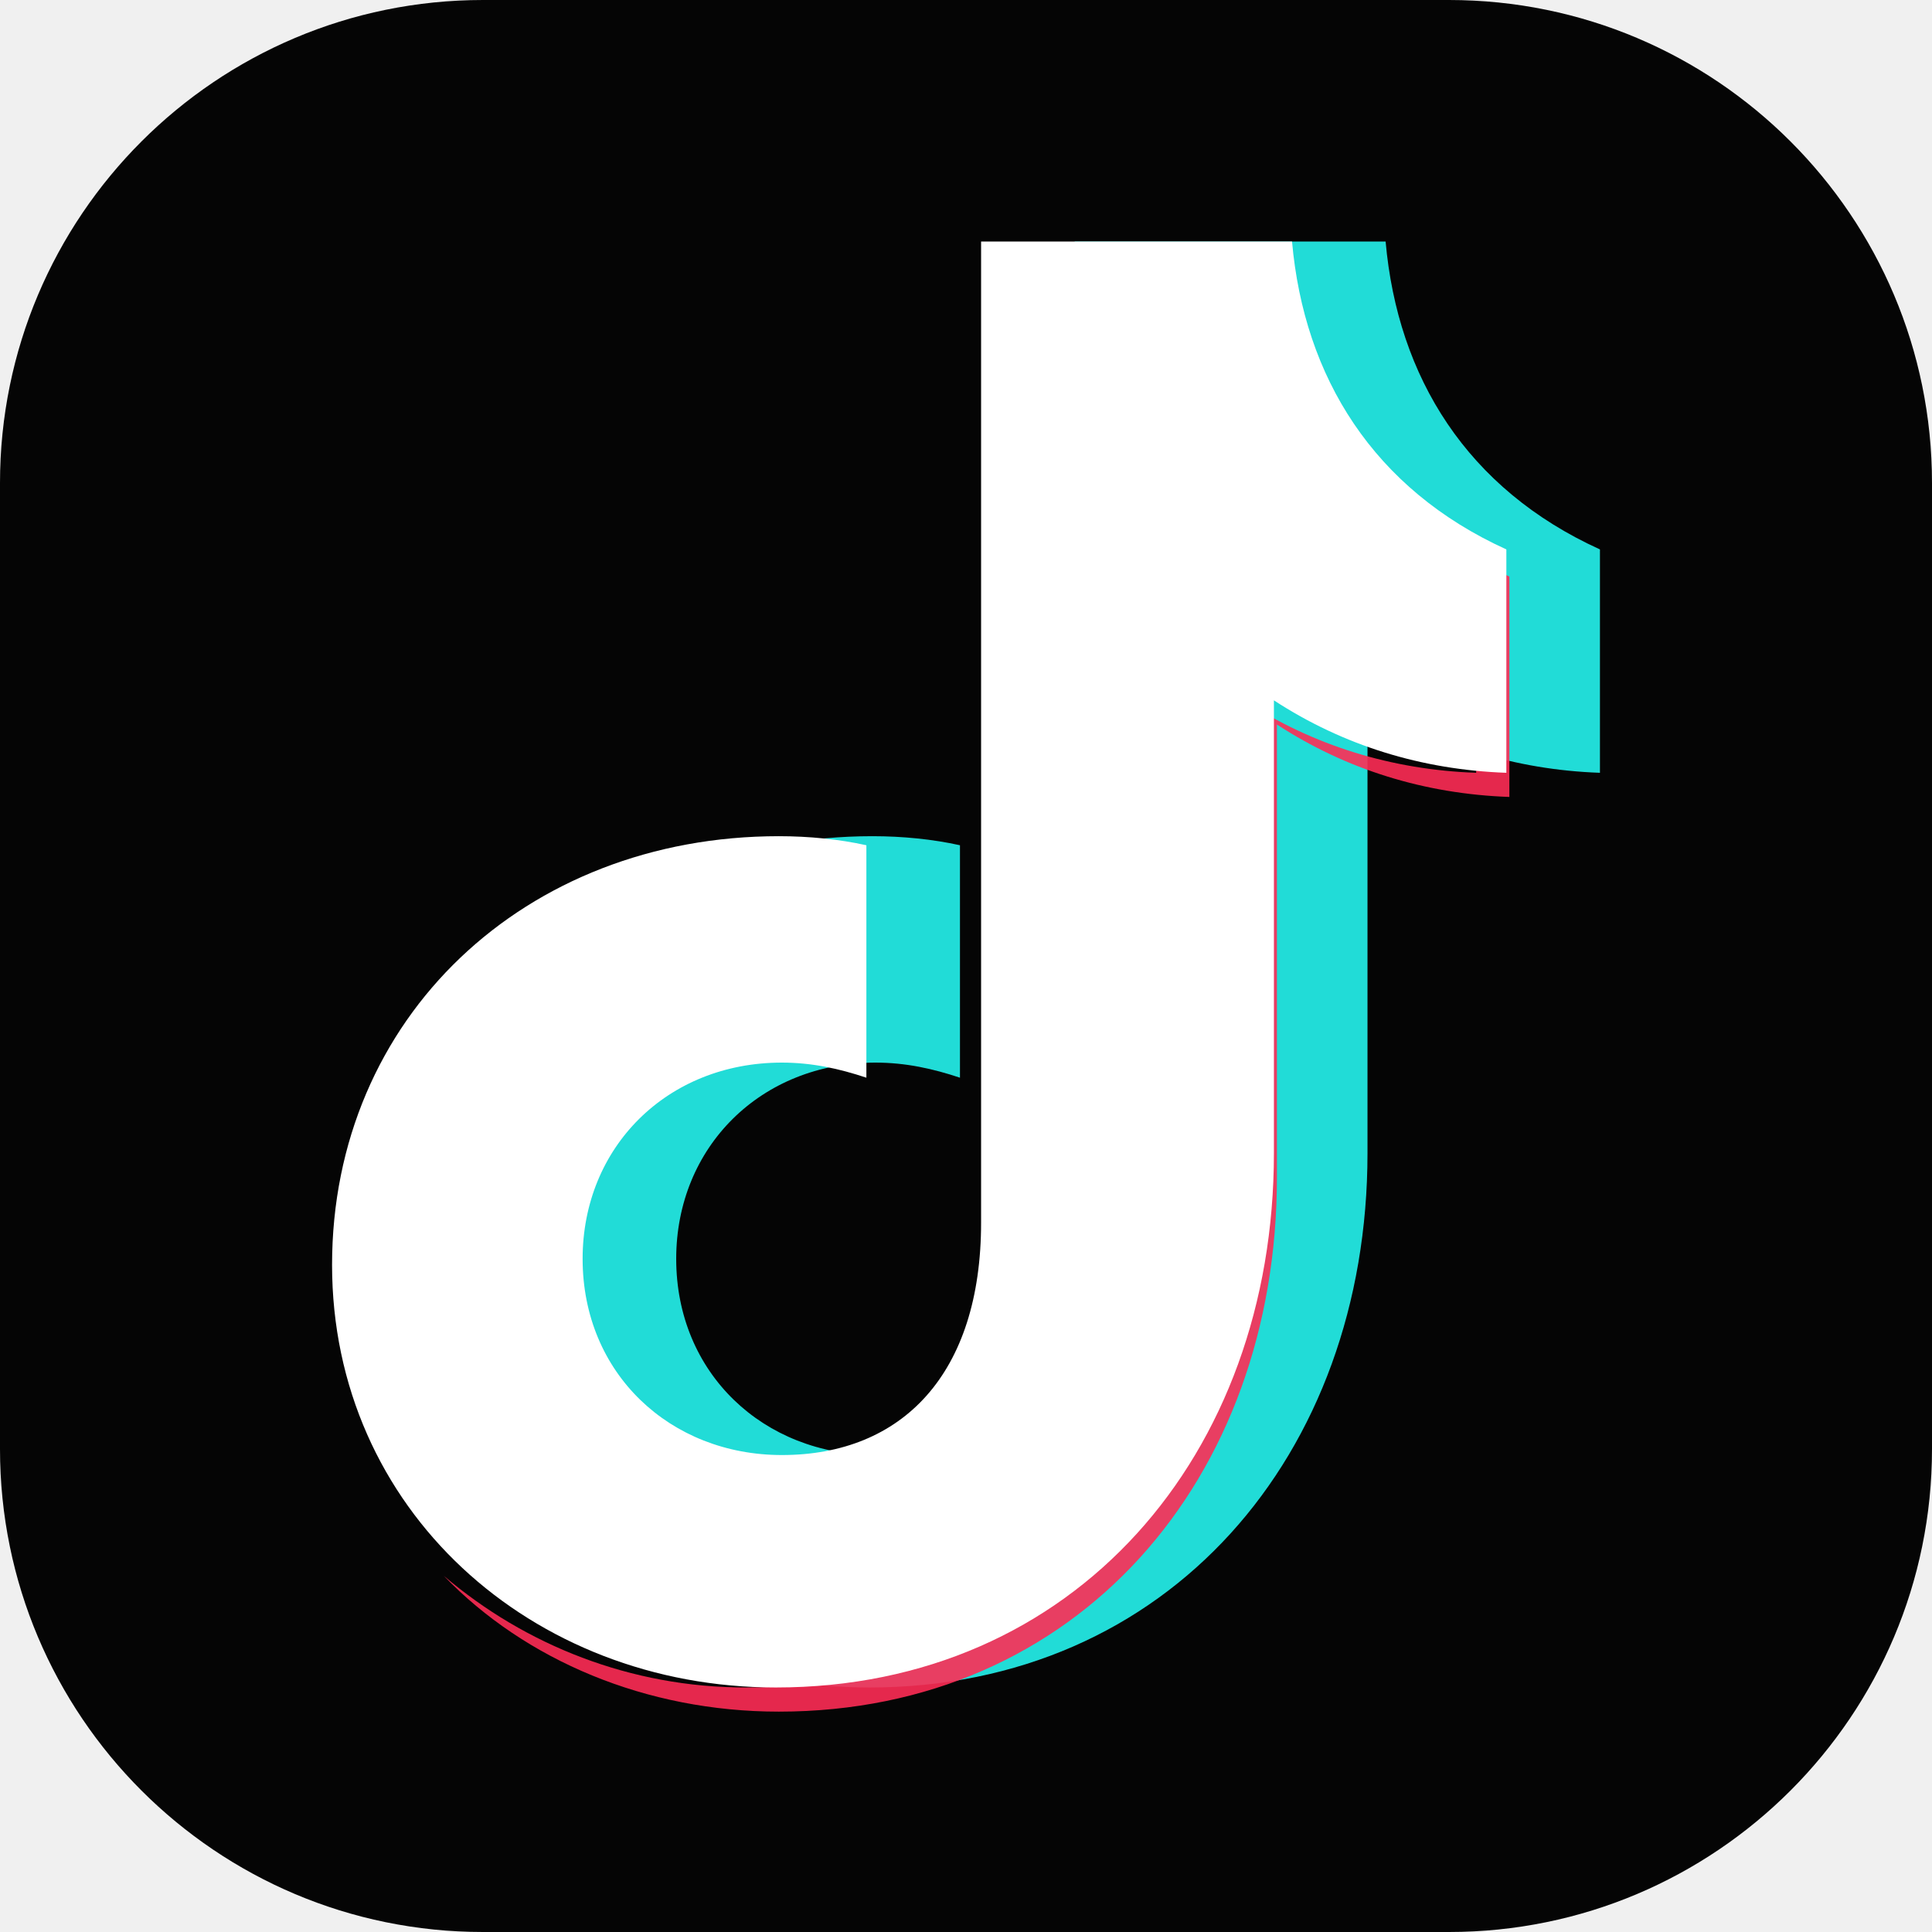
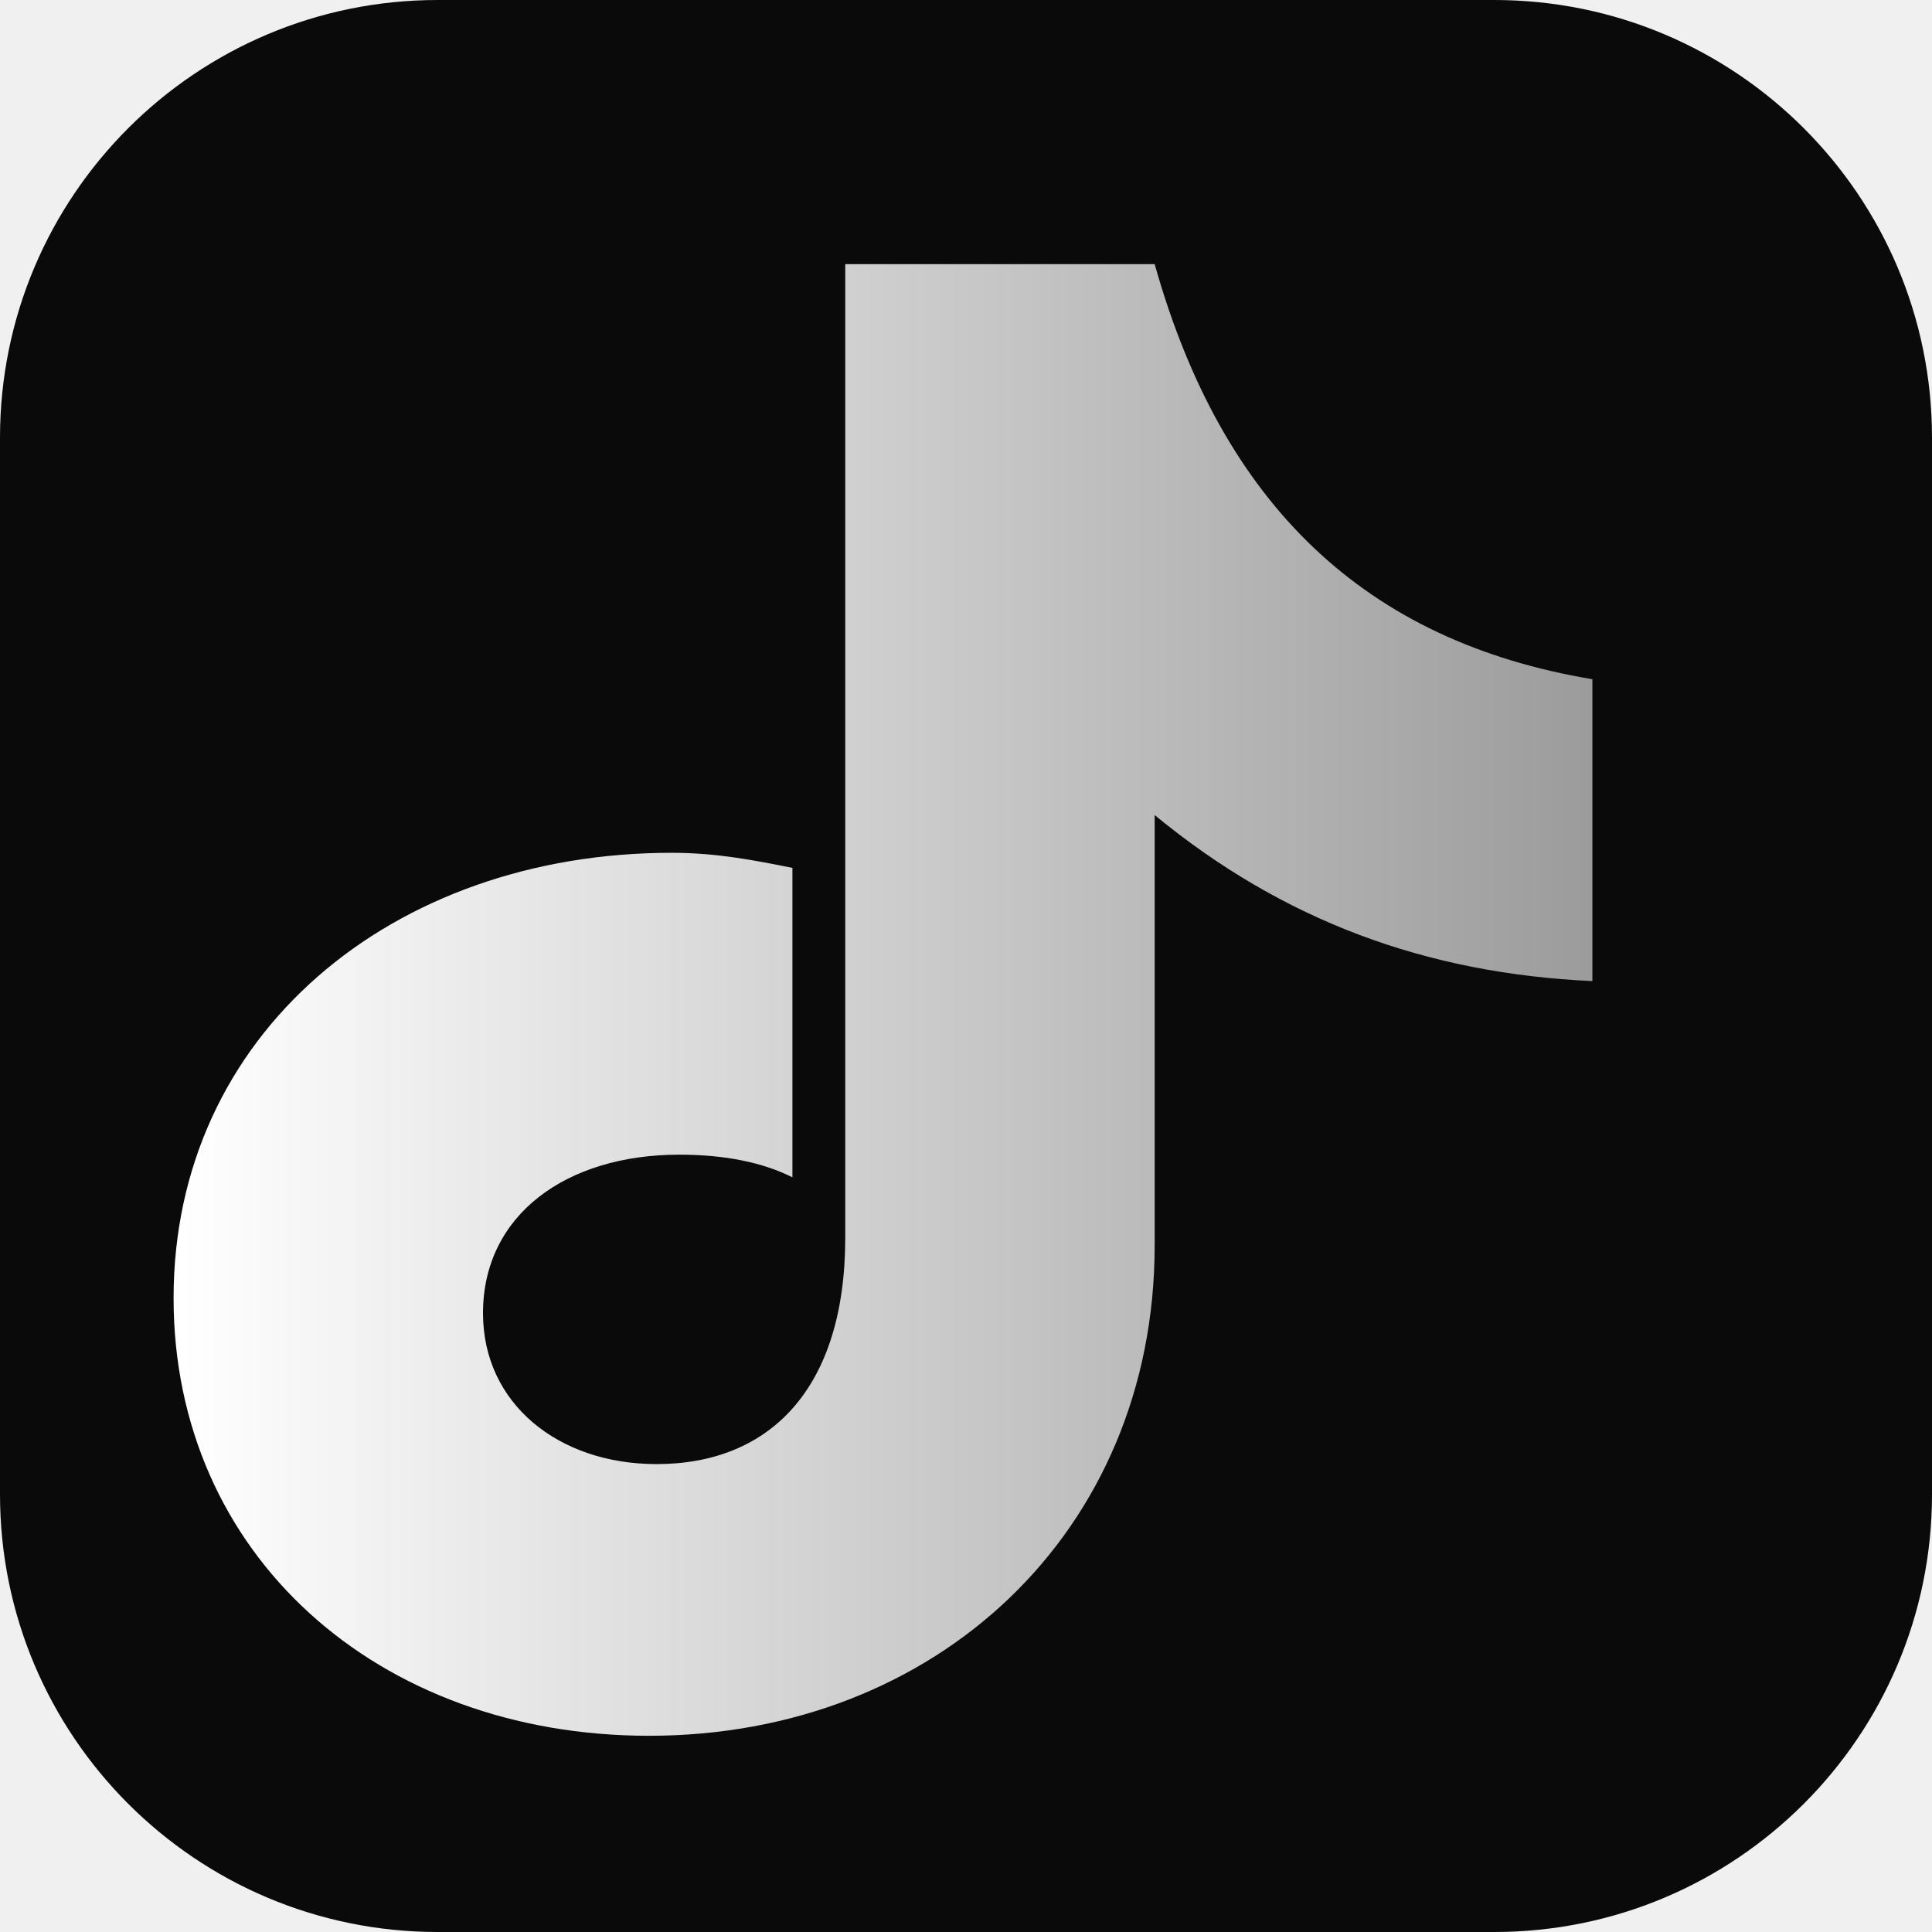
- <svg xmlns="http://www.w3.org/2000/svg" viewBox="0 0 64 64">
-   <rect width="64" height="64" rx="16" fill="#050505" />
-   <path fill="#25F4EE" d="M38.7 8h7.2c.4 4.5 2.7 8.2 7.1 10.2v7.4c-2.8-.1-5.4-.9-7.7-2.4v15c0 10-6.6 17.7-16.5 17.7-8.1 0-14.7-5.9-14.7-14 0-8.2 6.4-14.2 14.8-14.2 1 0 2 .1 2.9.3v7.7c-.9-.3-1.8-.5-2.8-.5-3.8 0-6.6 2.8-6.6 6.5 0 3.8 2.9 6.5 6.6 6.5 4 0 6.6-2.7 6.6-7.7V8h3.1z" opacity=".9" />
-   <path fill="#FE2C55" d="M42.3 11.3c1.4 3.5 3.9 6.1 7.7 7.8v7.3c-2.8-.1-5.4-.9-7.7-2.4v15c0 10-6.6 17.7-16.5 17.7-4.4 0-8.4-1.7-11.1-4.5 2.7 2.3 6.2 3.7 10 3.7 9.9 0 16.5-7.7 16.5-17.7v-15c2.3 1.5 4.9 2.3 7.7 2.4v-6.3c-3.5-1.5-5.7-4.3-6.6-8z" opacity=".9" />
-   <path fill="#fff" d="M35.6 8h7.2c.4 4.5 2.7 8.2 7.1 10.2v7.4c-2.8-.1-5.4-.9-7.7-2.4v15c0 10-6.6 17.7-16.5 17.7-8.1 0-14.7-5.9-14.7-14 0-8.2 6.4-14.2 14.8-14.2 1 0 2 .1 2.9.3v7.7c-.9-.3-1.8-.5-2.8-.5-3.8 0-6.6 2.8-6.6 6.5 0 3.8 2.9 6.5 6.6 6.5 4 0 6.6-2.7 6.6-7.7V8h3.1z" />
+ <svg xmlns="http://www.w3.org/2000/svg" viewBox="0 0 256 256">
+   <defs>
+     <linearGradient id="g" x1="0" x2="1">
+       <stop stop-color="#fff" />
+       <stop offset="1" stop-color="#9c9c9c" />
+     </linearGradient>
+   </defs>
+   <rect width="256" height="256" rx="58" fill="#0a0a0a" />
+   <path d="M153 35c9 32 28 50 58 55v40c-22-1-41-8-58-22v57c0 38-29 65-67 65-36 0-63-24-63-58 0-35 29-59 66-59 6 0 11 1 16 2v41c-4-2-9-3-15-3-15 0-26 8-26 21 0 12 10 20 23 20 15 0 25-10 25-30V35z" fill="url(#g)" />
</svg>
